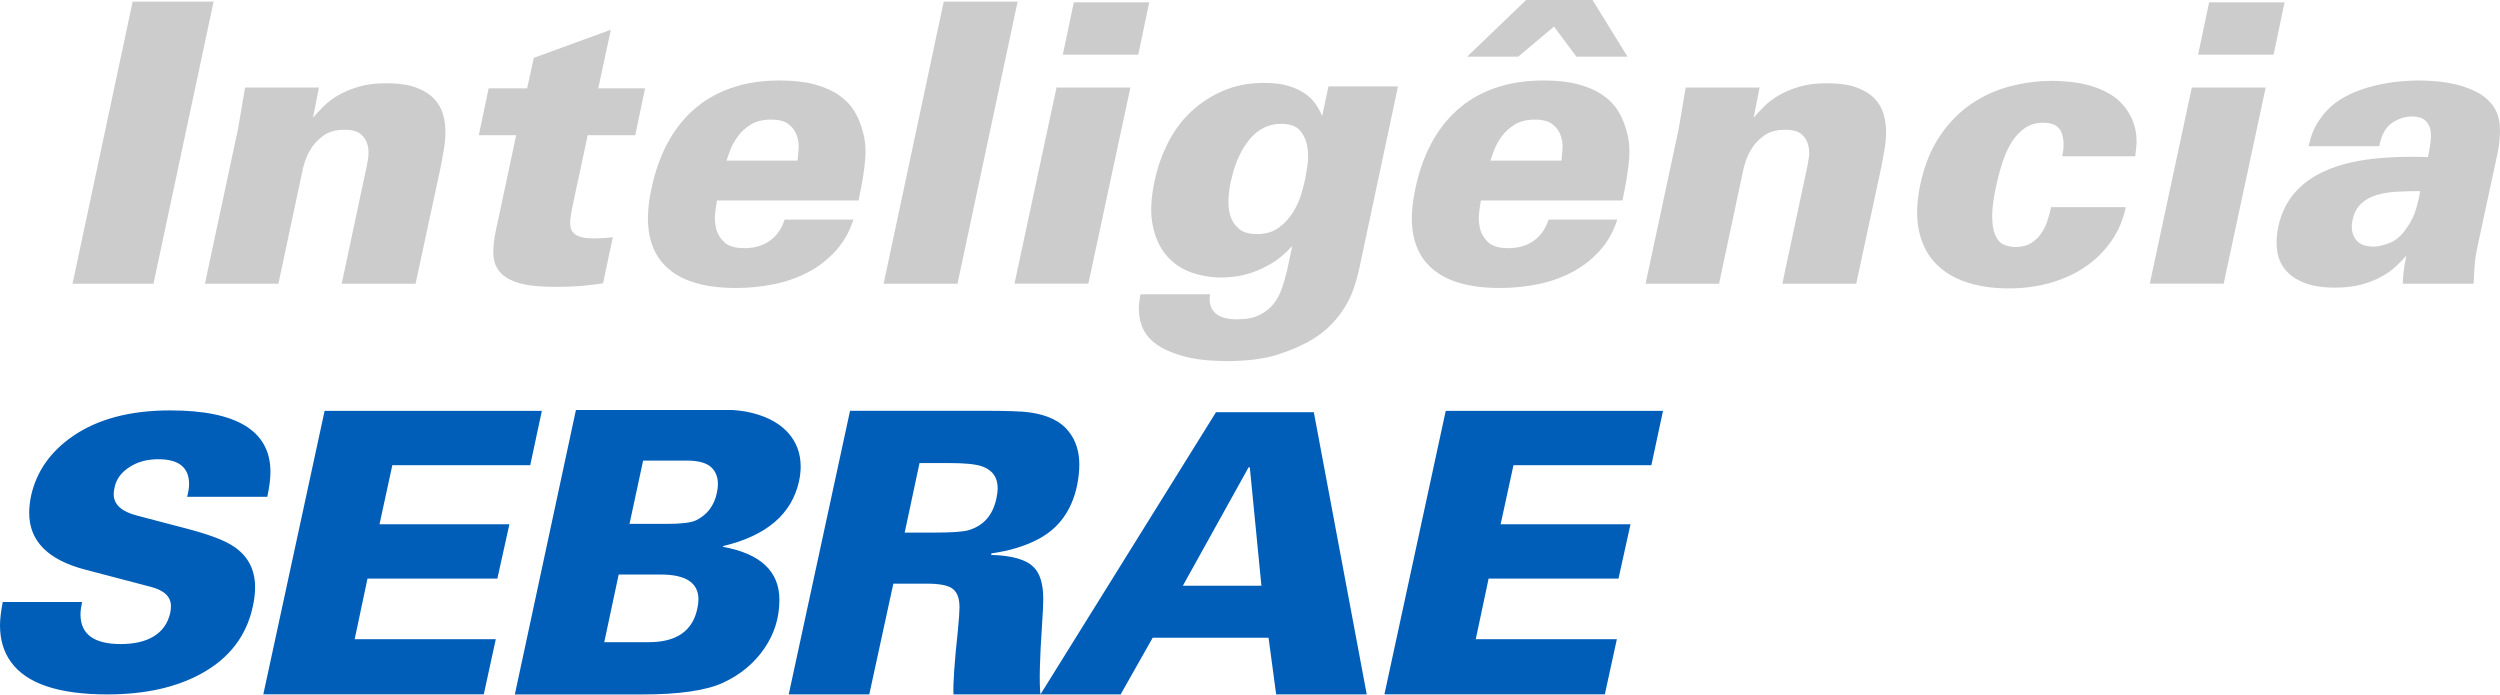
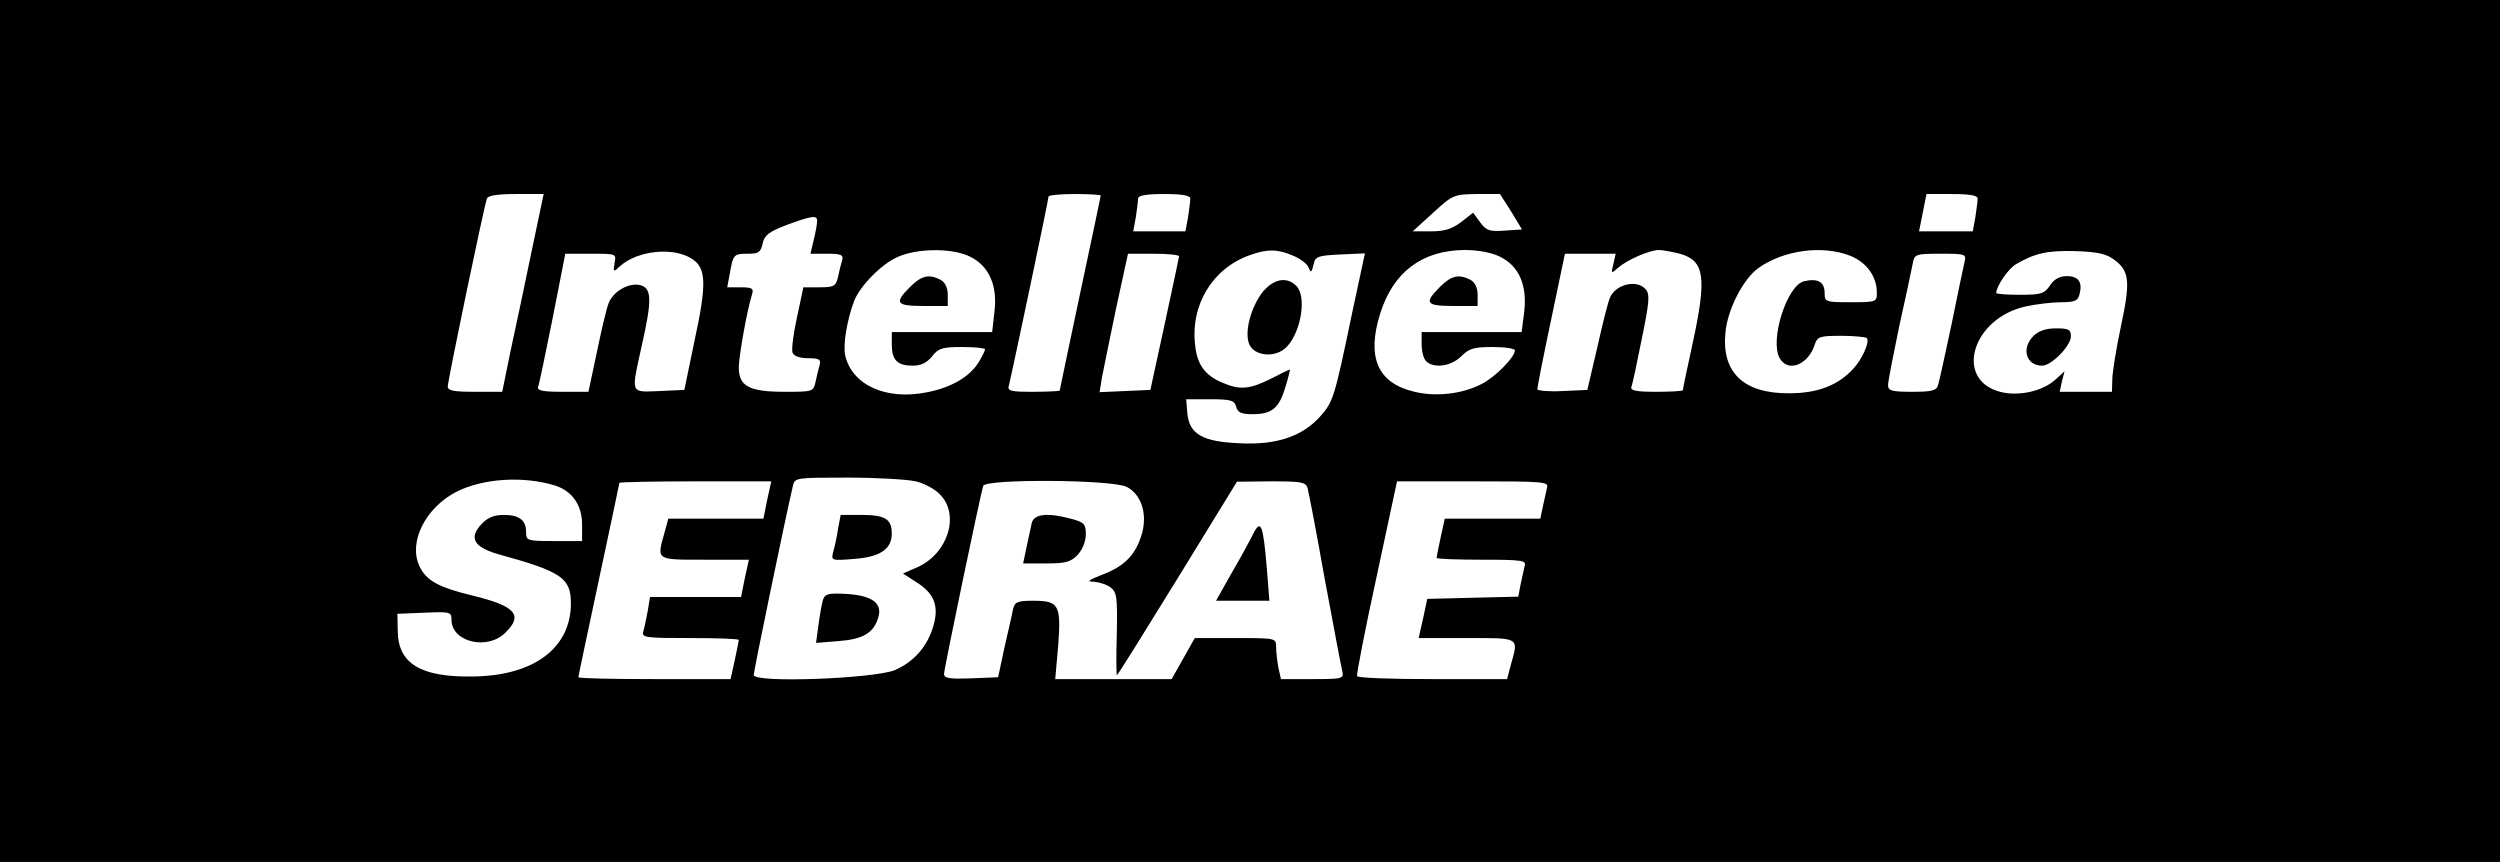
- <svg xmlns="http://www.w3.org/2000/svg" width="162" height="45" viewBox="0 0 162 45" fill="none">
-   <path d="M8.596 0.102L13.842 0.102L9.946 18.385H4.7L8.596 0.102Z" fill="#CCCCCC" />
-   <path d="M15.42 8.382L15.879 5.674L20.666 5.674L20.284 7.623C20.488 7.386 20.72 7.139 20.983 6.877C21.247 6.615 21.568 6.374 21.951 6.156C22.334 5.936 22.774 5.754 23.276 5.61C23.776 5.466 24.358 5.394 25.02 5.394C25.8 5.394 26.438 5.483 26.929 5.661C27.421 5.839 27.812 6.075 28.101 6.369C28.39 6.665 28.588 7.002 28.699 7.382C28.809 7.763 28.864 8.148 28.864 8.535C28.864 8.922 28.831 9.307 28.762 9.687C28.694 10.068 28.635 10.402 28.584 10.688L26.929 18.385H22.142L23.695 11.091C23.746 10.871 23.797 10.607 23.848 10.294C23.899 9.981 23.89 9.685 23.822 9.408C23.754 9.131 23.61 8.894 23.389 8.7C23.167 8.505 22.812 8.408 22.319 8.408C21.774 8.408 21.334 8.526 20.994 8.763C20.654 9 20.386 9.271 20.192 9.573C19.997 9.875 19.852 10.176 19.758 10.472C19.665 10.768 19.61 10.975 19.593 11.091L18.04 18.385H13.279L15.418 8.382H15.42Z" fill="#CCCCCC" />
-   <path d="M41.8 5.722L41.165 8.761L38.083 8.761L37.141 13.168C37.056 13.557 36.996 13.893 36.962 14.181C36.928 14.469 36.95 14.705 37.026 14.889C37.103 15.075 37.256 15.215 37.486 15.308C37.715 15.401 38.058 15.448 38.517 15.448C38.704 15.448 38.879 15.443 39.038 15.435C39.2 15.427 39.425 15.405 39.712 15.371L39.076 18.36C38.736 18.41 38.33 18.461 37.853 18.512C37.377 18.562 36.733 18.588 35.918 18.588C34.968 18.588 34.213 18.508 33.651 18.347C33.092 18.186 32.675 17.951 32.403 17.638C32.131 17.325 31.986 16.938 31.969 16.473C31.952 16.01 32.012 15.473 32.148 14.866L33.447 8.763H31.027L31.663 5.724H34.157L34.591 3.749L39.583 1.926L38.768 5.724H41.798L41.8 5.722Z" fill="#CCCCCC" />
-   <path d="M46.462 12.99C46.428 13.159 46.39 13.418 46.347 13.762C46.305 14.109 46.322 14.452 46.398 14.788C46.475 15.126 46.649 15.424 46.922 15.687C47.194 15.949 47.634 16.08 48.246 16.08C48.891 16.08 49.44 15.919 49.888 15.598C50.337 15.278 50.656 14.822 50.843 14.229H55.3C55.045 15.023 54.66 15.703 54.141 16.268C53.623 16.835 53.025 17.294 52.347 17.649C51.668 18.004 50.928 18.262 50.131 18.421C49.333 18.581 48.517 18.662 47.687 18.662C45.446 18.662 43.859 18.116 42.926 17.029C41.992 15.94 41.754 14.342 42.213 12.231C42.434 11.168 42.768 10.205 43.219 9.345C43.668 8.484 44.238 7.746 44.925 7.128C45.612 6.513 46.422 6.039 47.358 5.71C48.291 5.38 49.344 5.215 50.516 5.215C51.398 5.215 52.153 5.299 52.782 5.468C53.41 5.638 53.937 5.87 54.361 6.164C54.784 6.46 55.115 6.803 55.354 7.19C55.592 7.579 55.77 8 55.889 8.457C56.06 8.996 56.119 9.609 56.068 10.292C56.017 10.975 55.873 11.874 55.634 12.988L46.467 12.988L46.462 12.99ZM51.683 10.406C51.7 10.22 51.721 9.979 51.747 9.685C51.772 9.391 51.738 9.099 51.645 8.812C51.551 8.524 51.377 8.277 51.124 8.065C50.869 7.854 50.477 7.75 49.952 7.75C49.427 7.75 48.989 7.86 48.64 8.078C48.291 8.298 48.01 8.556 47.8 8.85C47.587 9.146 47.426 9.44 47.315 9.736C47.204 10.032 47.124 10.256 47.073 10.406L51.681 10.406H51.683Z" fill="#CCCCCC" />
-   <path d="M61.155 0.102L65.942 0.102L62.046 18.385H57.259L61.155 0.102Z" fill="#CCCCCC" />
-   <path d="M68.462 5.672L73.249 5.672L70.525 18.383H65.738L68.462 5.672ZM69.583 0.15L74.472 0.15L73.759 3.544L68.87 3.544L69.583 0.15Z" fill="#CCCCCC" />
-   <path d="M90.591 5.595L88.071 17.446C87.986 17.835 87.876 18.23 87.74 18.637C87.604 19.043 87.421 19.438 87.191 19.827C86.961 20.216 86.672 20.595 86.326 20.967C85.977 21.339 85.558 21.675 85.064 21.98C84.42 22.369 83.659 22.701 82.785 22.98C81.911 23.259 80.811 23.399 79.486 23.399C79.129 23.399 78.723 23.382 78.263 23.348C77.804 23.314 77.347 23.242 76.888 23.132C76.428 23.022 75.988 22.87 75.563 22.675C75.137 22.481 74.774 22.223 74.468 21.904C74.246 21.65 74.089 21.394 73.995 21.132C73.902 20.87 73.842 20.612 73.817 20.36C73.791 20.106 73.791 19.869 73.817 19.652C73.842 19.432 73.872 19.237 73.906 19.07H78.415C78.329 19.558 78.427 19.952 78.708 20.248C78.989 20.542 79.476 20.692 80.173 20.692C80.766 20.692 81.256 20.595 81.638 20.4C82.021 20.206 82.325 19.956 82.555 19.654C82.785 19.351 82.959 19.015 83.078 18.653C83.197 18.29 83.299 17.941 83.384 17.602L83.742 15.932C83.299 16.422 82.851 16.801 82.391 17.072C81.932 17.342 81.496 17.543 81.079 17.679C80.662 17.814 80.286 17.898 79.946 17.932C79.605 17.966 79.344 17.983 79.157 17.983C78.478 17.983 77.823 17.873 77.196 17.653C76.569 17.433 76.037 17.076 75.605 16.577C75.171 16.08 74.871 15.429 74.701 14.627C74.531 13.826 74.574 12.842 74.829 11.677C75.016 10.816 75.303 10.002 75.695 9.235C76.084 8.467 76.581 7.801 77.183 7.234C77.785 6.67 78.483 6.217 79.272 5.879C80.061 5.54 80.939 5.371 81.906 5.371C82.517 5.371 83.04 5.435 83.472 5.562C83.905 5.688 84.269 5.858 84.567 6.069C84.865 6.281 85.098 6.513 85.266 6.765C85.437 7.019 85.573 7.272 85.675 7.524L86.083 5.6L90.591 5.6V5.595ZM84.582 11.571C84.616 11.402 84.662 11.125 84.722 10.736C84.782 10.347 84.782 9.952 84.722 9.546C84.662 9.14 84.509 8.786 84.263 8.482C84.016 8.177 83.606 8.025 83.027 8.025C82.213 8.025 81.528 8.359 80.977 9.025C80.426 9.691 80.031 10.556 79.793 11.622C79.707 11.96 79.648 12.335 79.614 12.749C79.58 13.164 79.61 13.546 79.703 13.902C79.797 14.257 79.98 14.555 80.25 14.8C80.522 15.046 80.92 15.168 81.447 15.168C82.023 15.168 82.504 15.025 82.887 14.737C83.269 14.45 83.578 14.109 83.816 13.711C84.054 13.316 84.227 12.918 84.339 12.521C84.45 12.123 84.531 11.808 84.582 11.571Z" fill="#CCCCCC" />
-   <path d="M95.963 12.99C95.929 13.159 95.891 13.418 95.848 13.762C95.806 14.109 95.823 14.452 95.899 14.788C95.976 15.126 96.15 15.424 96.423 15.687C96.695 15.949 97.135 16.08 97.747 16.08C98.392 16.08 98.941 15.919 99.389 15.598C99.838 15.278 100.157 14.822 100.344 14.23H104.801C104.546 15.023 104.161 15.704 103.642 16.268C103.124 16.835 102.526 17.294 101.848 17.649C101.169 18.004 100.429 18.262 99.632 18.421C98.834 18.581 98.017 18.662 97.188 18.662C94.947 18.662 93.36 18.116 92.427 17.029C91.493 15.94 91.255 14.342 91.714 12.231C91.935 11.168 92.269 10.205 92.72 9.345C93.169 8.484 93.739 7.746 94.426 7.129C95.113 6.513 95.923 6.039 96.859 5.71C97.792 5.38 98.845 5.215 100.017 5.215C100.899 5.215 101.654 5.299 102.284 5.469C102.911 5.638 103.438 5.87 103.861 6.164C104.285 6.46 104.616 6.803 104.855 7.19C105.093 7.579 105.271 8 105.39 8.457C105.561 8.996 105.62 9.609 105.569 10.292C105.518 10.975 105.373 11.874 105.135 12.988L95.968 12.988L95.963 12.99ZM103.196 0L105.463 3.671L102.152 3.671L100.699 1.721L98.381 3.671L95.07 3.671L98.894 0L103.198 0L103.196 0ZM101.184 10.408C101.201 10.222 101.222 9.981 101.248 9.687C101.273 9.393 101.239 9.102 101.146 8.814C101.052 8.526 100.878 8.279 100.625 8.067C100.37 7.856 99.978 7.752 99.453 7.752C98.928 7.752 98.49 7.862 98.141 8.08C97.792 8.3 97.511 8.558 97.301 8.852C97.088 9.148 96.927 9.442 96.816 9.738C96.705 10.034 96.625 10.258 96.574 10.408L101.182 10.408H101.184Z" fill="#CCCCCC" />
-   <path d="M108.774 8.382L109.233 5.674L114.02 5.674L113.638 7.623C113.842 7.386 114.074 7.139 114.337 6.877C114.601 6.615 114.922 6.374 115.305 6.156C115.688 5.936 116.128 5.754 116.63 5.61C117.13 5.466 117.712 5.394 118.374 5.394C119.154 5.394 119.792 5.483 120.283 5.661C120.775 5.839 121.166 6.075 121.455 6.369C121.744 6.665 121.942 7.002 122.053 7.382C122.163 7.763 122.219 8.148 122.219 8.535C122.219 8.922 122.184 9.307 122.116 9.687C122.048 10.068 121.989 10.402 121.938 10.688L120.283 18.385H115.496L117.049 11.091C117.1 10.871 117.151 10.607 117.202 10.294C117.253 9.981 117.244 9.685 117.176 9.408C117.108 9.131 116.964 8.894 116.742 8.7C116.521 8.505 116.166 8.408 115.673 8.408C115.128 8.408 114.688 8.526 114.348 8.763C114.008 9 113.74 9.271 113.546 9.573C113.351 9.875 113.206 10.176 113.112 10.472C113.019 10.768 112.963 10.975 112.946 11.091L111.394 18.385H106.633L108.772 8.382H108.774Z" fill="#CCCCCC" />
-   <path d="M133.628 10.129C133.764 9.539 133.751 9.027 133.589 8.598C133.428 8.167 133.032 7.953 132.405 7.953C131.963 7.953 131.582 8.059 131.259 8.268C130.935 8.48 130.657 8.763 130.419 9.116C130.18 9.472 129.976 9.892 129.808 10.383C129.638 10.874 129.494 11.396 129.374 11.952C129.187 12.779 129.094 13.456 129.094 13.978C129.094 14.5 129.158 14.915 129.285 15.219C129.413 15.522 129.591 15.729 129.819 15.839C130.049 15.949 130.317 16.004 130.621 16.004C131.029 16.004 131.367 15.915 131.639 15.737C131.912 15.56 132.133 15.342 132.301 15.08C132.471 14.817 132.603 14.536 132.696 14.232C132.79 13.927 132.862 13.659 132.913 13.422H137.751C137.581 14.232 137.271 14.961 136.822 15.613C136.371 16.264 135.816 16.816 135.155 17.27C134.493 17.727 133.736 18.076 132.888 18.321C132.039 18.567 131.131 18.689 130.163 18.689C129.145 18.689 128.228 18.554 127.414 18.283C126.599 18.013 125.927 17.6 125.402 17.042C124.877 16.484 124.524 15.784 124.345 14.94C124.166 14.096 124.196 13.1 124.434 11.952C124.707 10.702 125.134 9.647 125.721 8.786C126.306 7.926 126.991 7.234 127.771 6.71C128.552 6.187 129.392 5.811 130.291 5.583C131.191 5.354 132.09 5.24 132.99 5.24C133.33 5.24 133.715 5.261 134.149 5.304C134.583 5.346 135.019 5.43 135.461 5.555C135.901 5.682 136.326 5.864 136.735 6.101C137.143 6.338 137.49 6.659 137.779 7.063C137.983 7.351 138.136 7.636 138.238 7.924C138.34 8.211 138.404 8.49 138.43 8.759C138.455 9.03 138.455 9.279 138.43 9.505C138.404 9.734 138.383 9.941 138.366 10.125L133.63 10.125L133.628 10.129Z" fill="#CCCCCC" />
-   <path d="M142.03 5.672L146.817 5.672L144.093 18.383H139.306L142.03 5.672ZM143.151 0.15L148.04 0.15L147.327 3.544L142.438 3.544L143.151 0.15Z" fill="#CCCCCC" />
-   <path d="M155.704 18.385C155.704 18.148 155.721 17.888 155.755 17.6C155.789 17.313 155.849 16.968 155.934 16.562C155.746 16.782 155.521 17.015 155.259 17.258C154.996 17.503 154.683 17.727 154.317 17.928C153.952 18.131 153.524 18.3 153.031 18.436C152.537 18.571 151.961 18.639 151.3 18.639C150.519 18.639 149.864 18.537 149.339 18.334C148.812 18.131 148.401 17.852 148.103 17.499C147.806 17.144 147.623 16.727 147.557 16.245C147.489 15.763 147.514 15.245 147.633 14.688C147.821 13.828 148.171 13.098 148.69 12.498C149.207 11.899 149.883 11.417 150.715 11.053C151.546 10.69 152.518 10.442 153.63 10.307C154.743 10.171 155.976 10.129 157.335 10.18C157.403 9.842 157.458 9.514 157.501 9.192C157.543 8.873 157.535 8.59 157.475 8.344C157.416 8.099 157.293 7.907 157.105 7.763C156.918 7.619 156.646 7.547 156.291 7.547C155.849 7.547 155.421 7.687 155.004 7.966C154.587 8.245 154.313 8.746 154.177 9.472H149.594C149.628 9.319 149.675 9.144 149.735 8.941C149.794 8.738 149.879 8.522 149.99 8.294C150.1 8.065 150.249 7.824 150.436 7.573C150.623 7.319 150.86 7.065 151.149 6.813C151.759 6.306 152.563 5.915 153.556 5.636C154.549 5.356 155.632 5.217 156.803 5.217C157.093 5.217 157.444 5.234 157.86 5.268C158.275 5.301 158.7 5.369 159.134 5.471C159.568 5.572 159.987 5.72 160.395 5.915C160.804 6.109 161.142 6.367 161.414 6.687C161.754 7.076 161.943 7.556 161.986 8.131C162.028 8.704 161.973 9.338 161.82 10.03L160.546 15.955C160.495 16.192 160.457 16.389 160.431 16.549C160.406 16.71 160.385 16.875 160.368 17.044C160.351 17.213 160.338 17.399 160.329 17.6C160.321 17.803 160.308 18.066 160.291 18.385H155.708H155.704ZM156.825 12.383C156.316 12.383 155.819 12.396 155.334 12.421C154.849 12.447 154.409 12.519 154.009 12.637C153.609 12.756 153.275 12.942 153.003 13.195C152.731 13.449 152.544 13.802 152.444 14.259C152.342 14.731 152.401 15.137 152.622 15.475C152.844 15.813 153.241 15.98 153.82 15.98C154.075 15.98 154.409 15.904 154.826 15.752C155.24 15.6 155.619 15.272 155.959 14.765C156.248 14.358 156.455 13.929 156.582 13.473C156.71 13.016 156.791 12.654 156.825 12.383Z" fill="#CCCCCC" />
-   <path d="M67.422 44.996L78.797 26.71H85.136L88.565 44.998H82.695L82.202 41.325H74.695L72.617 44.998H61.786C61.752 44.319 61.846 42.936 62.071 40.849C62.142 40.119 62.175 39.618 62.175 39.347C62.175 38.787 62.033 38.392 61.746 38.163C61.461 37.935 60.902 37.821 60.07 37.821H57.888L56.329 44.998L51.109 44.998L55.083 26.619L63.758 26.619C65.246 26.619 66.233 26.653 66.718 26.721C67.896 26.89 68.736 27.298 69.238 27.943C69.706 28.52 69.94 29.241 69.94 30.106C69.94 30.546 69.887 31.014 69.784 31.506C69.438 33.084 68.615 34.221 67.316 34.917C66.467 35.376 65.446 35.689 64.251 35.858L64.226 35.96C65.576 35.994 66.495 36.258 66.98 36.749C67.394 37.157 67.603 37.844 67.603 38.81C67.603 39.134 67.577 39.686 67.526 40.466C67.371 42.737 67.335 44.247 67.422 44.994M89.709 44.996L93.683 26.624L107.762 26.624L107.009 30.145L98.073 30.145L97.241 33.972H105.656L104.878 37.493H96.461L95.629 41.422H104.772L103.993 44.994H89.707L89.709 44.996ZM17.062 44.996L21.034 26.624L35.112 26.624L34.359 30.145L25.423 30.145L24.592 33.972L33.009 33.972L32.229 37.493L23.814 37.493L22.982 41.422L32.127 41.422L31.348 44.994H17.062V44.996ZM0.174 39.009H5.318C5.25 39.333 5.216 39.601 5.216 39.813C5.216 41.094 6.086 41.735 7.828 41.735C9.57 41.735 10.718 41.069 11.026 39.739C11.06 39.578 11.077 39.424 11.077 39.276C11.077 38.675 10.652 38.261 9.797 38.034L5.525 36.913C3.102 36.281 1.892 35.055 1.892 33.238C1.892 32.881 1.935 32.5 2.02 32.094C2.377 30.536 3.275 29.263 4.706 28.273C6.326 27.152 8.434 26.594 11.026 26.594C15.358 26.594 17.525 27.924 17.525 30.586C17.525 31.024 17.457 31.561 17.321 32.194H12.126C12.211 31.868 12.253 31.593 12.253 31.365C12.253 30.295 11.588 29.758 10.258 29.758C9.525 29.758 8.893 29.931 8.366 30.282C7.836 30.631 7.522 31.073 7.42 31.608C7.385 31.754 7.368 31.891 7.368 32.022C7.368 32.688 7.872 33.151 8.878 33.41L12.128 34.262C13.544 34.634 14.533 35.008 15.097 35.38C16.053 35.998 16.53 36.89 16.53 38.057C16.53 38.447 16.479 38.87 16.377 39.324C15.966 41.206 14.867 42.642 13.076 43.634C11.439 44.543 9.399 44.998 6.96 44.998C3.804 44.998 1.722 44.3 0.716 42.904C0.24 42.255 -0 41.46 -0 40.519C-0 40.13 0.059 39.627 0.178 39.009M33.362 44.998L37.32 26.567H47.468C47.791 26.592 48.068 26.626 48.299 26.664C49.492 26.886 50.403 27.33 51.026 27.996C51.596 28.611 51.883 29.356 51.883 30.227C51.883 30.534 51.849 30.851 51.779 31.176C51.311 33.314 49.673 34.714 46.868 35.383L46.843 35.433C49.284 35.877 50.505 37.023 50.505 38.87C50.505 40.033 50.175 41.088 49.518 42.037C48.859 42.987 47.98 43.716 46.881 44.23C45.781 44.742 44.035 45 41.647 45H33.362V44.998ZM41.675 29.844L40.792 33.947H43.234C44.153 33.947 44.776 33.87 45.105 33.716C45.833 33.359 46.283 32.76 46.456 31.923C46.611 31.204 46.49 30.658 46.092 30.282C45.779 29.992 45.252 29.846 44.508 29.846H41.675V29.844ZM40.091 37.229L39.155 41.614H42.039C43.823 41.614 44.871 40.895 45.182 39.46C45.233 39.237 45.26 39.032 45.26 38.844C45.26 37.768 44.446 37.229 42.817 37.229H40.091ZM76.649 37.956H81.74L80.987 30.282H80.909L76.649 37.956ZM59.585 30.005L58.624 34.511H60.572C61.68 34.511 62.407 34.461 62.754 34.359C63.741 34.071 64.347 33.374 64.572 32.272C64.623 32.035 64.649 31.823 64.649 31.635C64.649 30.923 64.302 30.447 63.609 30.21C63.194 30.075 62.501 30.007 61.531 30.007H59.583L59.585 30.005Z" fill="#005EB8" />
+ <svg xmlns="http://www.w3.org/2000/svg" version="1.0" width="670pt" height="231pt" viewBox="0 0 670 231" preserveAspectRatio="xMidYMid meet">
+   <g transform="translate(0,231) scale(0.1,-0.1)" fill="#000000" stroke="none">
+     <path d="M0 1155 l0 -1155 3350 0 3350 0 0 1155 0 1155 -3350 0 -3350 0 0 -1155z m1424 478 c-18 -87 -43 -206 -56 -265 l-22 -108 -73 0 c-57 0 -73 3 -73 14 0 16 97 483 105 504 3 8 28 12 78 12 l74 0 -33 -157z m1526 153 c0 -2 -25 -120 -55 -261 -30 -142 -55 -260 -55 -262 0 -1 -32 -3 -71 -3 -62 0 -70 2 -65 18 6 22 106 496 106 505 0 4 32 7 70 7 39 0 70 -2 70 -4z m240 -8 c0 -7 -3 -30 -6 -50 l-7 -38 -70 0 -70 0 7 38 c3 20 6 43 6 50 0 8 21 12 70 12 49 0 70 -4 70 -12z m860 -35 l29 -48 -47 -3 c-40 -3 -49 0 -65 22 l-19 26 -32 -25 c-25 -19 -45 -25 -81 -25 l-49 0 55 50 c52 48 56 49 116 50 l63 0 30 -47z m1250 35 c0 -7 -3 -30 -6 -50 l-7 -38 -72 0 -72 0 10 50 10 50 68 0 c49 0 69 -4 69 -12z m-3110 -60 c0 -7 -4 -30 -9 -50 l-9 -38 45 0 c37 0 44 -3 40 -17 -3 -10 -8 -30 -11 -45 -6 -25 -11 -28 -50 -28 l-43 0 -17 -80 c-10 -45 -15 -87 -12 -95 3 -9 19 -15 41 -15 30 0 35 -3 32 -17 -3 -10 -8 -30 -11 -45 -6 -28 -7 -28 -84 -28 -94 0 -122 15 -122 65 0 30 22 154 36 198 4 14 -1 17 -31 17 l-36 0 7 38 c9 50 10 52 49 52 28 0 34 4 39 28 5 22 17 31 64 49 68 25 82 27 82 11z m-335 -102 c38 -25 39 -67 7 -216 l-28 -135 -67 -3 c-79 -3 -76 -10 -47 122 28 124 27 154 -5 162 -30 7 -72 -17 -84 -49 -5 -12 -19 -70 -31 -129 l-23 -108 -69 0 c-52 0 -69 3 -66 13 3 6 20 90 39 184 l34 173 69 0 c68 0 68 0 63 -25 -4 -24 -3 -25 14 -9 47 43 144 53 194 20z m745 6 c51 -25 74 -78 65 -148 l-6 -54 -135 0 -134 0 0 -33 c0 -42 15 -57 56 -57 23 0 38 8 52 25 17 22 28 25 81 25 34 0 61 -3 61 -6 0 -3 -7 -18 -16 -33 -24 -40 -73 -69 -138 -82 -111 -23 -203 19 -221 99 -6 28 5 95 24 145 15 40 73 99 116 118 52 24 148 25 195 1z m865 3 c20 -8 38 -22 42 -32 6 -15 8 -14 13 7 5 23 11 25 72 28 l66 3 -35 -163 c-46 -222 -50 -234 -83 -272 -48 -55 -118 -79 -216 -74 -101 4 -137 24 -142 81 l-3 37 64 0 c56 0 65 -3 70 -20 4 -16 14 -20 44 -20 52 0 71 16 88 73 8 26 13 47 12 47 -1 0 -24 -11 -51 -25 -56 -28 -83 -31 -129 -11 -47 19 -69 49 -74 101 -13 108 47 206 146 241 47 17 74 17 116 -1z m555 -3 c51 -25 73 -76 65 -147 l-7 -55 -134 0 -134 0 0 -33 c0 -18 5 -38 12 -45 20 -20 67 -14 94 13 21 21 34 25 84 25 33 0 60 -4 60 -9 0 -18 -53 -72 -89 -90 -52 -27 -122 -35 -180 -21 -99 23 -129 92 -92 210 35 111 112 169 226 170 37 0 73 -7 95 -18z m482 8 c67 -19 73 -63 33 -246 -14 -64 -25 -117 -25 -120 0 -2 -32 -4 -71 -4 -53 0 -70 3 -67 13 3 6 15 64 28 129 20 97 22 119 11 132 -23 28 -80 15 -96 -21 -5 -10 -20 -70 -34 -133 l-27 -115 -67 -3 c-37 -2 -67 1 -67 5 0 4 16 88 37 186 l37 177 68 0 68 0 -6 -27 c-7 -27 -6 -27 12 -11 25 22 83 47 109 48 11 0 37 -5 57 -10z m458 -6 c43 -18 70 -55 70 -99 0 -24 -2 -25 -70 -25 -68 0 -70 1 -70 25 0 30 -19 40 -56 31 -45 -12 -91 -156 -65 -205 22 -41 78 -19 95 37 7 20 14 22 70 22 34 0 65 -3 69 -6 9 -9 -12 -56 -36 -82 -41 -45 -96 -66 -172 -66 -122 -1 -181 56 -171 161 5 63 48 146 89 175 68 48 172 62 247 32z m706 -10 c41 -30 44 -58 18 -179 -13 -61 -23 -125 -23 -142 l-1 -33 -70 0 -70 0 6 28 7 27 -24 -22 c-35 -32 -100 -46 -149 -33 -124 33 -74 198 70 229 28 6 70 11 94 11 36 0 45 4 49 21 9 33 -3 49 -34 49 -19 0 -34 -8 -45 -25 -15 -22 -23 -25 -80 -25 -35 0 -64 2 -64 5 0 18 33 66 53 77 51 30 86 37 159 35 59 -2 83 -7 104 -23z m-2506 9 c-1 -5 -18 -87 -39 -183 l-38 -175 -68 -3 -68 -3 6 38 c4 21 21 104 38 186 l32 147 68 0 c38 0 69 -3 69 -7z m2105 -15 c-3 -13 -19 -88 -35 -168 -17 -80 -33 -153 -36 -162 -4 -15 -17 -18 -70 -18 -55 0 -64 3 -64 18 0 10 14 81 30 158 17 76 33 151 36 167 5 26 7 27 75 27 67 0 69 -1 64 -22z m-3778 -599 c47 -15 73 -53 73 -105 l0 -44 -75 0 c-72 0 -75 1 -75 23 0 33 -18 47 -60 47 -26 0 -43 -7 -59 -24 -36 -38 -21 -63 47 -82 167 -46 192 -63 192 -131 0 -120 -100 -195 -265 -196 -138 -2 -198 35 -199 121 l-1 47 73 3 c69 3 72 2 72 -19 0 -60 97 -83 145 -34 48 47 26 71 -89 99 -91 22 -124 40 -142 79 -30 64 16 156 99 199 72 36 178 43 264 17z m967 11 c22 -5 51 -20 65 -35 54 -54 22 -158 -60 -195 l-39 -17 37 -24 c48 -30 60 -65 44 -118 -16 -54 -52 -95 -103 -117 -58 -23 -378 -35 -378 -13 0 11 85 422 105 507 5 22 8 22 148 22 78 0 160 -5 181 -10z m-398 -50 l-10 -50 -128 0 -127 0 -10 -37 c-21 -75 -25 -73 107 -73 l119 0 -11 -50 -10 -50 -122 0 -122 0 -6 -37 c-4 -21 -9 -46 -12 -55 -5 -17 6 -18 125 -18 72 0 131 -2 131 -5 0 -2 -5 -27 -11 -55 l-11 -50 -204 0 c-112 0 -204 2 -204 5 0 3 25 120 55 261 30 141 55 258 55 260 0 2 91 4 203 4 l204 0 -11 -50z m964 35 c38 -20 55 -70 41 -123 -16 -57 -45 -88 -104 -111 -39 -15 -46 -20 -26 -20 14 -1 34 -7 45 -15 17 -13 19 -26 17 -125 -2 -61 -1 -111 0 -111 2 0 75 117 163 260 l159 259 92 1 c79 0 92 -2 97 -17 3 -10 24 -119 46 -243 23 -124 44 -235 47 -247 5 -22 3 -23 -80 -23 l-84 0 -7 31 c-3 17 -6 42 -6 55 0 24 -1 24 -109 24 l-109 0 -31 -55 -31 -55 -156 0 -156 0 8 90 c8 109 2 120 -67 120 -42 0 -49 -3 -54 -22 -2 -13 -13 -59 -23 -103 l-17 -80 -73 -3 c-57 -2 -72 0 -72 12 0 13 97 478 105 504 7 19 346 17 385 -3z m1126 -2 c-2 -10 -7 -33 -11 -50 l-7 -33 -128 0 -128 0 -11 -50 c-6 -28 -11 -53 -11 -55 0 -3 54 -5 121 -5 110 0 120 -2 115 -17 -2 -10 -7 -32 -11 -50 l-6 -32 -122 -3 -122 -3 -11 -52 -12 -53 129 0 c144 0 139 3 118 -72 l-10 -38 -199 0 c-109 0 -201 3 -203 8 -2 4 21 123 52 265 l55 257 204 0 c189 0 203 -1 198 -17z" />
+     <path d="M2439 1541 c-43 -43 -38 -51 36 -51 l65 0 0 30 c0 19 -7 33 -19 40 -31 16 -51 12 -82 -19z" />
+     <path d="M3386 1530 c-32 -39 -51 -106 -39 -140 12 -35 72 -41 102 -9 39 42 53 135 25 163 -25 25 -59 19 -88 -14z" />
+     <path d="M3859 1541 c-43 -43 -38 -51 36 -51 l65 0 0 30 c0 19 -7 33 -19 40 -31 16 -51 12 -82 -19z" />
+     <path d="M5450 1410 c-34 -34 -20 -80 23 -80 25 0 77 53 77 79 0 18 -6 21 -40 21 -27 0 -47 -7 -60 -20z" />
+     <path d="M2246 893 c-3 -21 -9 -49 -13 -62 -6 -23 -5 -24 55 -19 70 5 102 26 102 68 0 39 -18 50 -81 50 l-56 0 -7 -37z" />
+     <path d="M2207 706 c-4 -9 -9 -39 -13 -67 l-7 -52 62 5 c64 5 93 22 105 64 11 37 -16 57 -81 62 -48 3 -61 1 -66 -12z" />
+     <path d="M2765 908 c-3 -13 -9 -42 -14 -65 l-9 -43 62 0 c52 0 66 4 84 23 13 14 22 36 22 55 0 27 -4 32 -37 41 -65 18 -102 14 -108 -11z" />
+     <path d="M3358 878 c-9 -18 -35 -66 -58 -105 l-41 -73 72 0 71 0 -7 88 c-10 118 -16 132 -37 90z" />
+   </g>
</svg>
